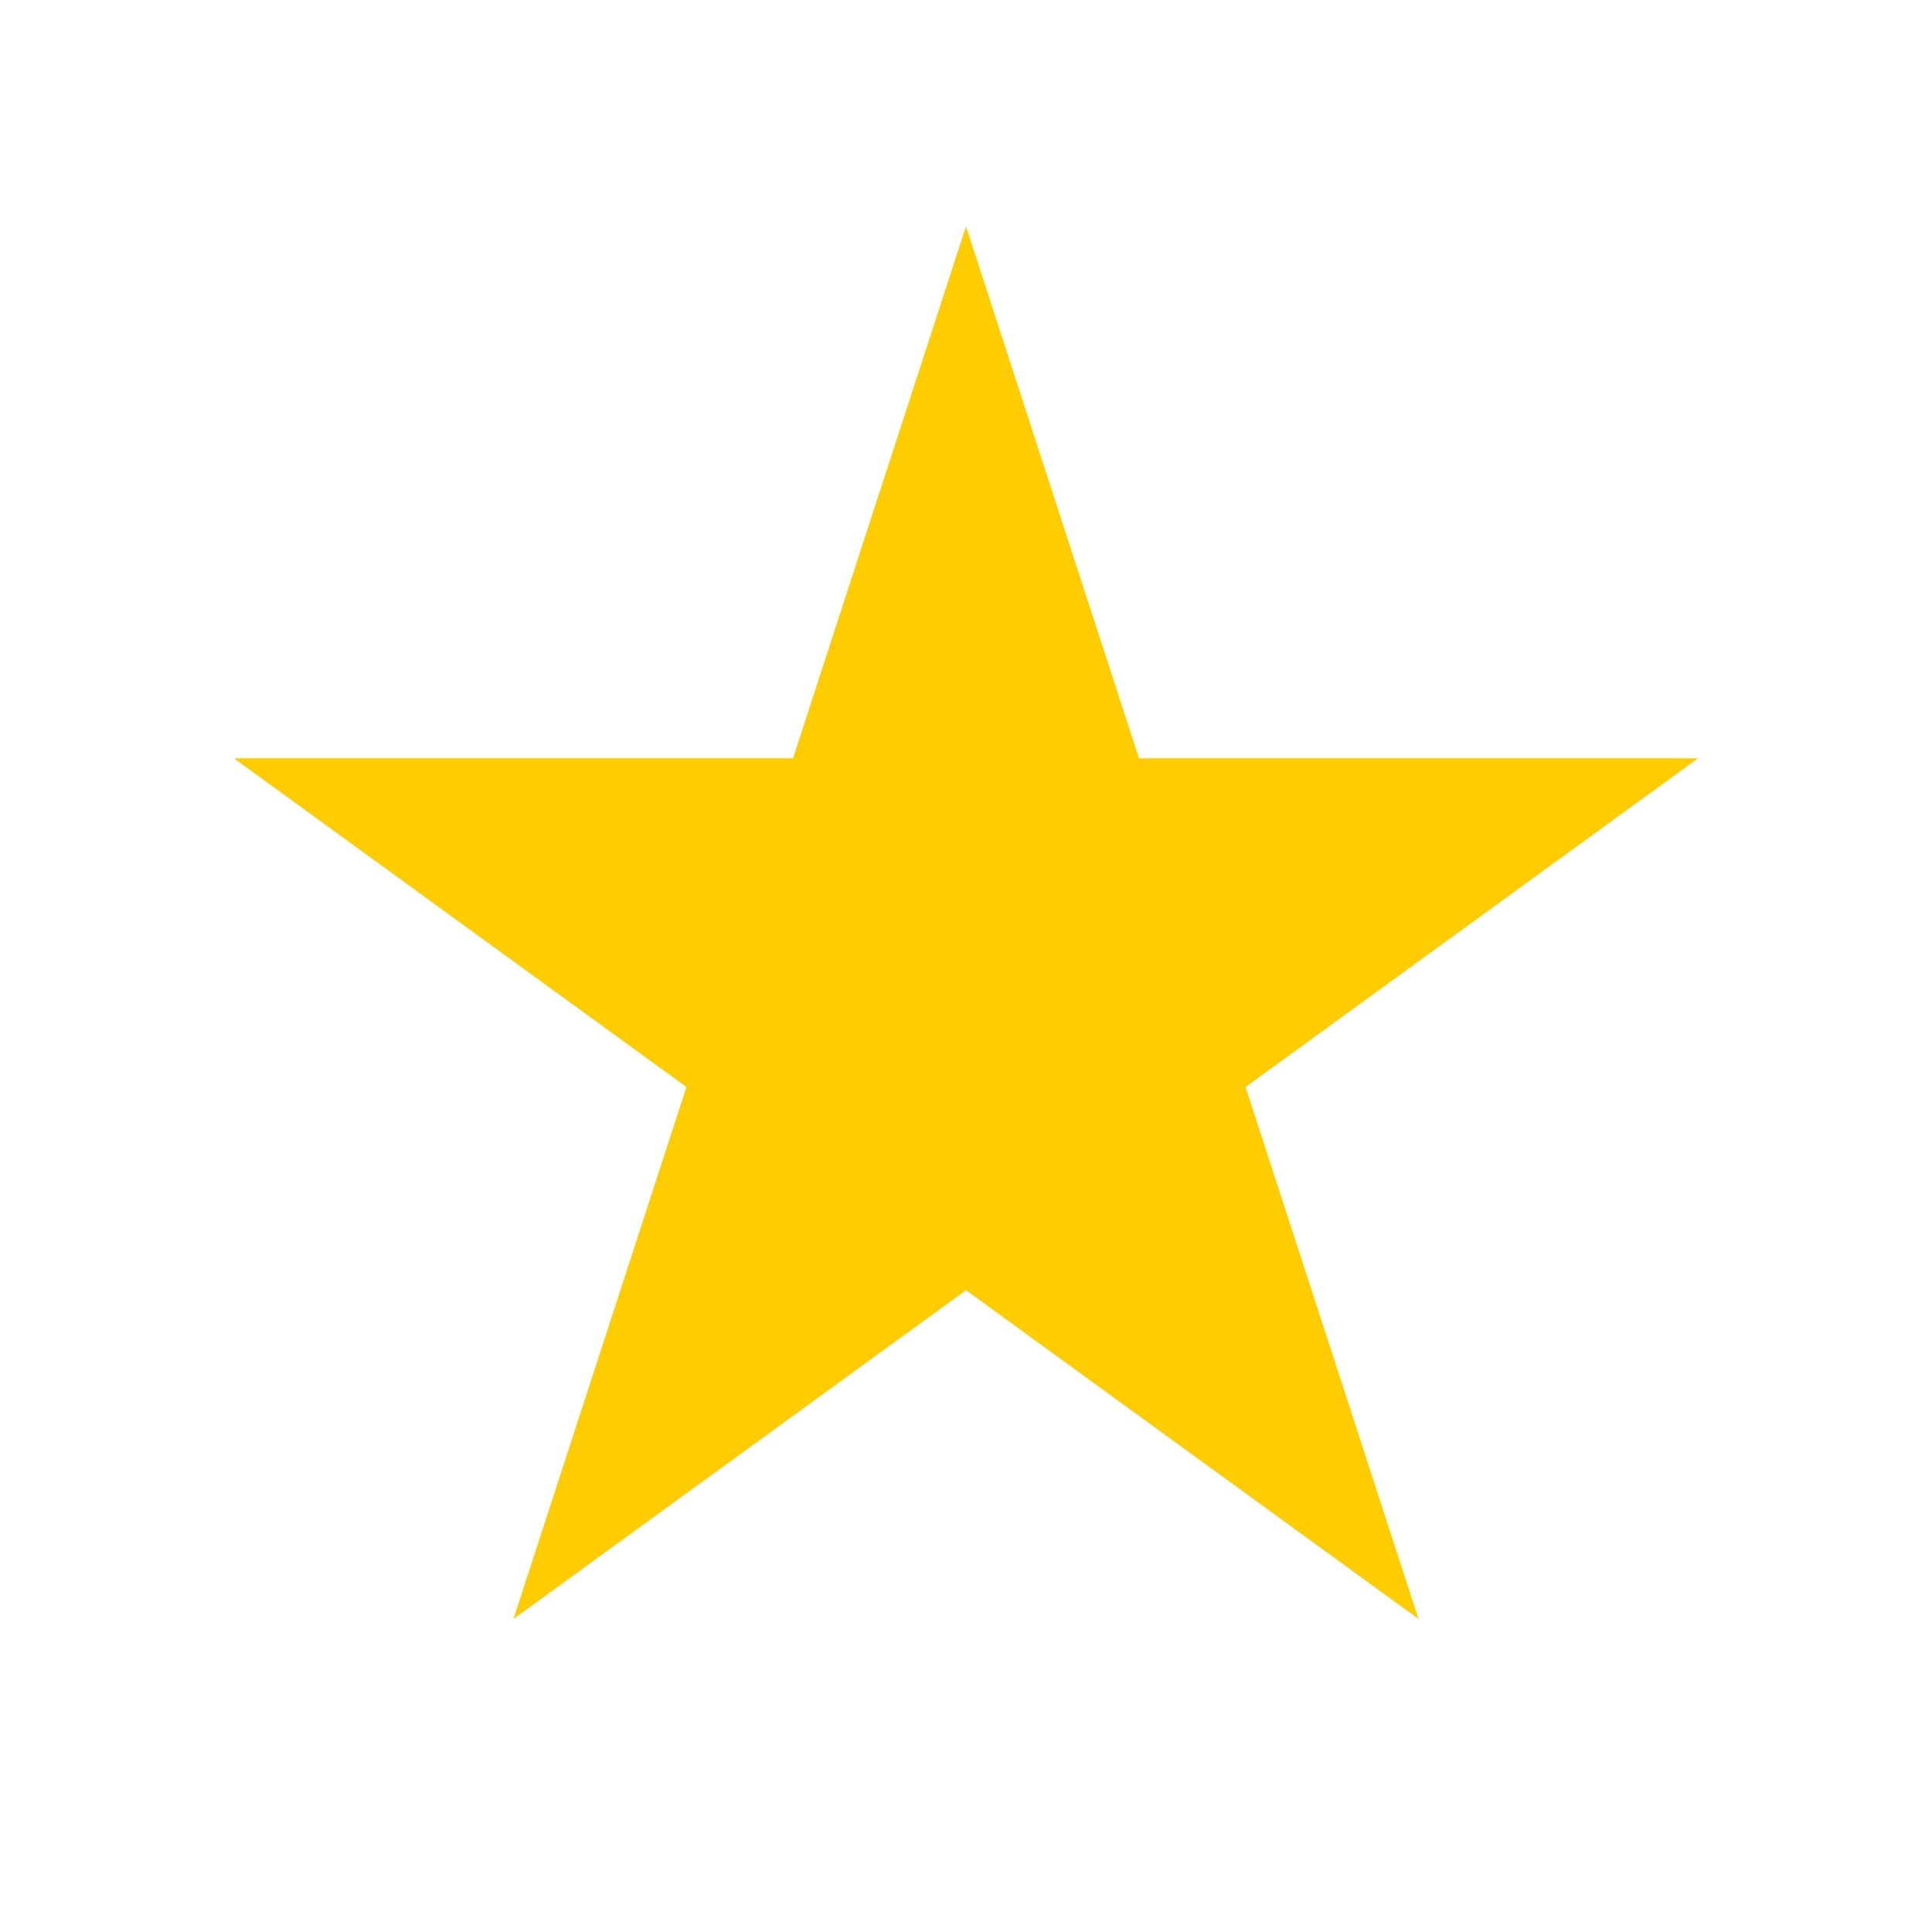
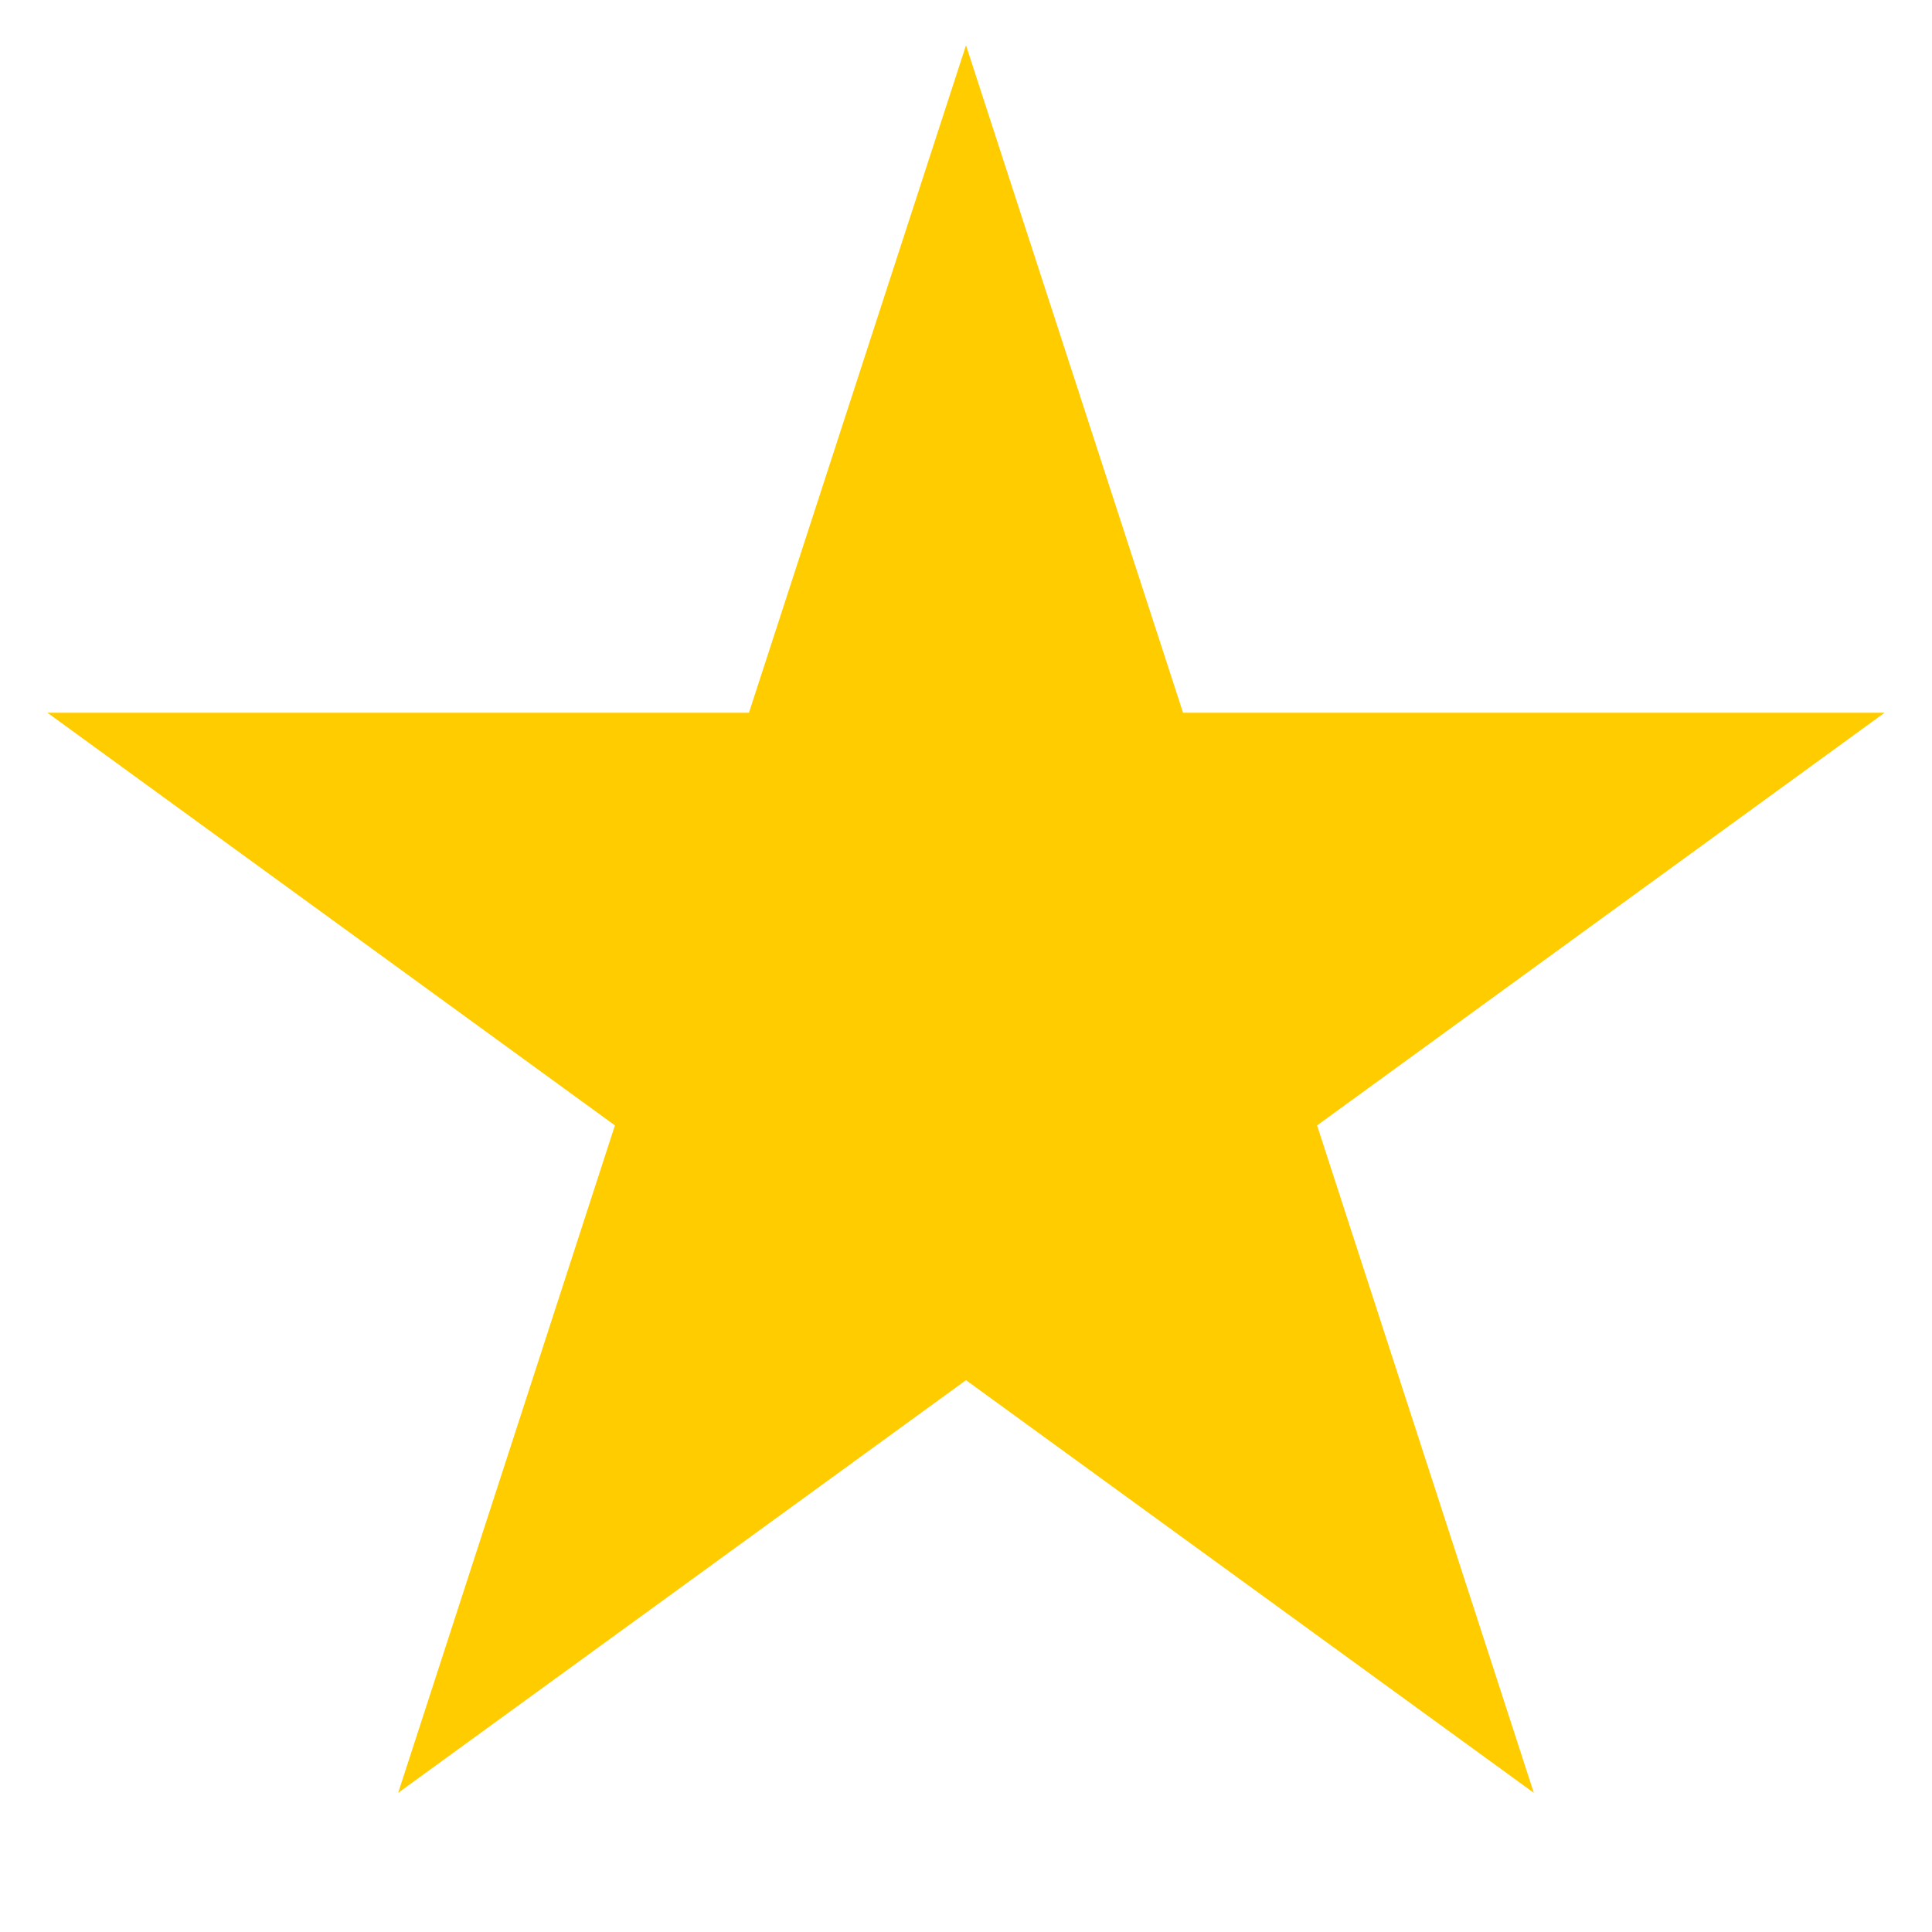
<svg xmlns="http://www.w3.org/2000/svg" viewBox="0 0 64 64" width="64" height="64">
-   <polygon points="32.00,7.50 37.73,25.12 56.25,25.12 41.26,36.01 46.99,53.63 32.00,42.74 17.01,53.63 22.74,36.01 7.75,25.12 26.27,25.12" fill="#FFCC00" />
+   <polygon points="32.00,1.50 39.19,23.61 62.43,23.61 43.63,37.28 50.81,59.39 32.00,45.72 13.19,59.39 20.37,37.28 1.57,23.61 24.81,23.61" fill="#FFCC00" />
</svg>
